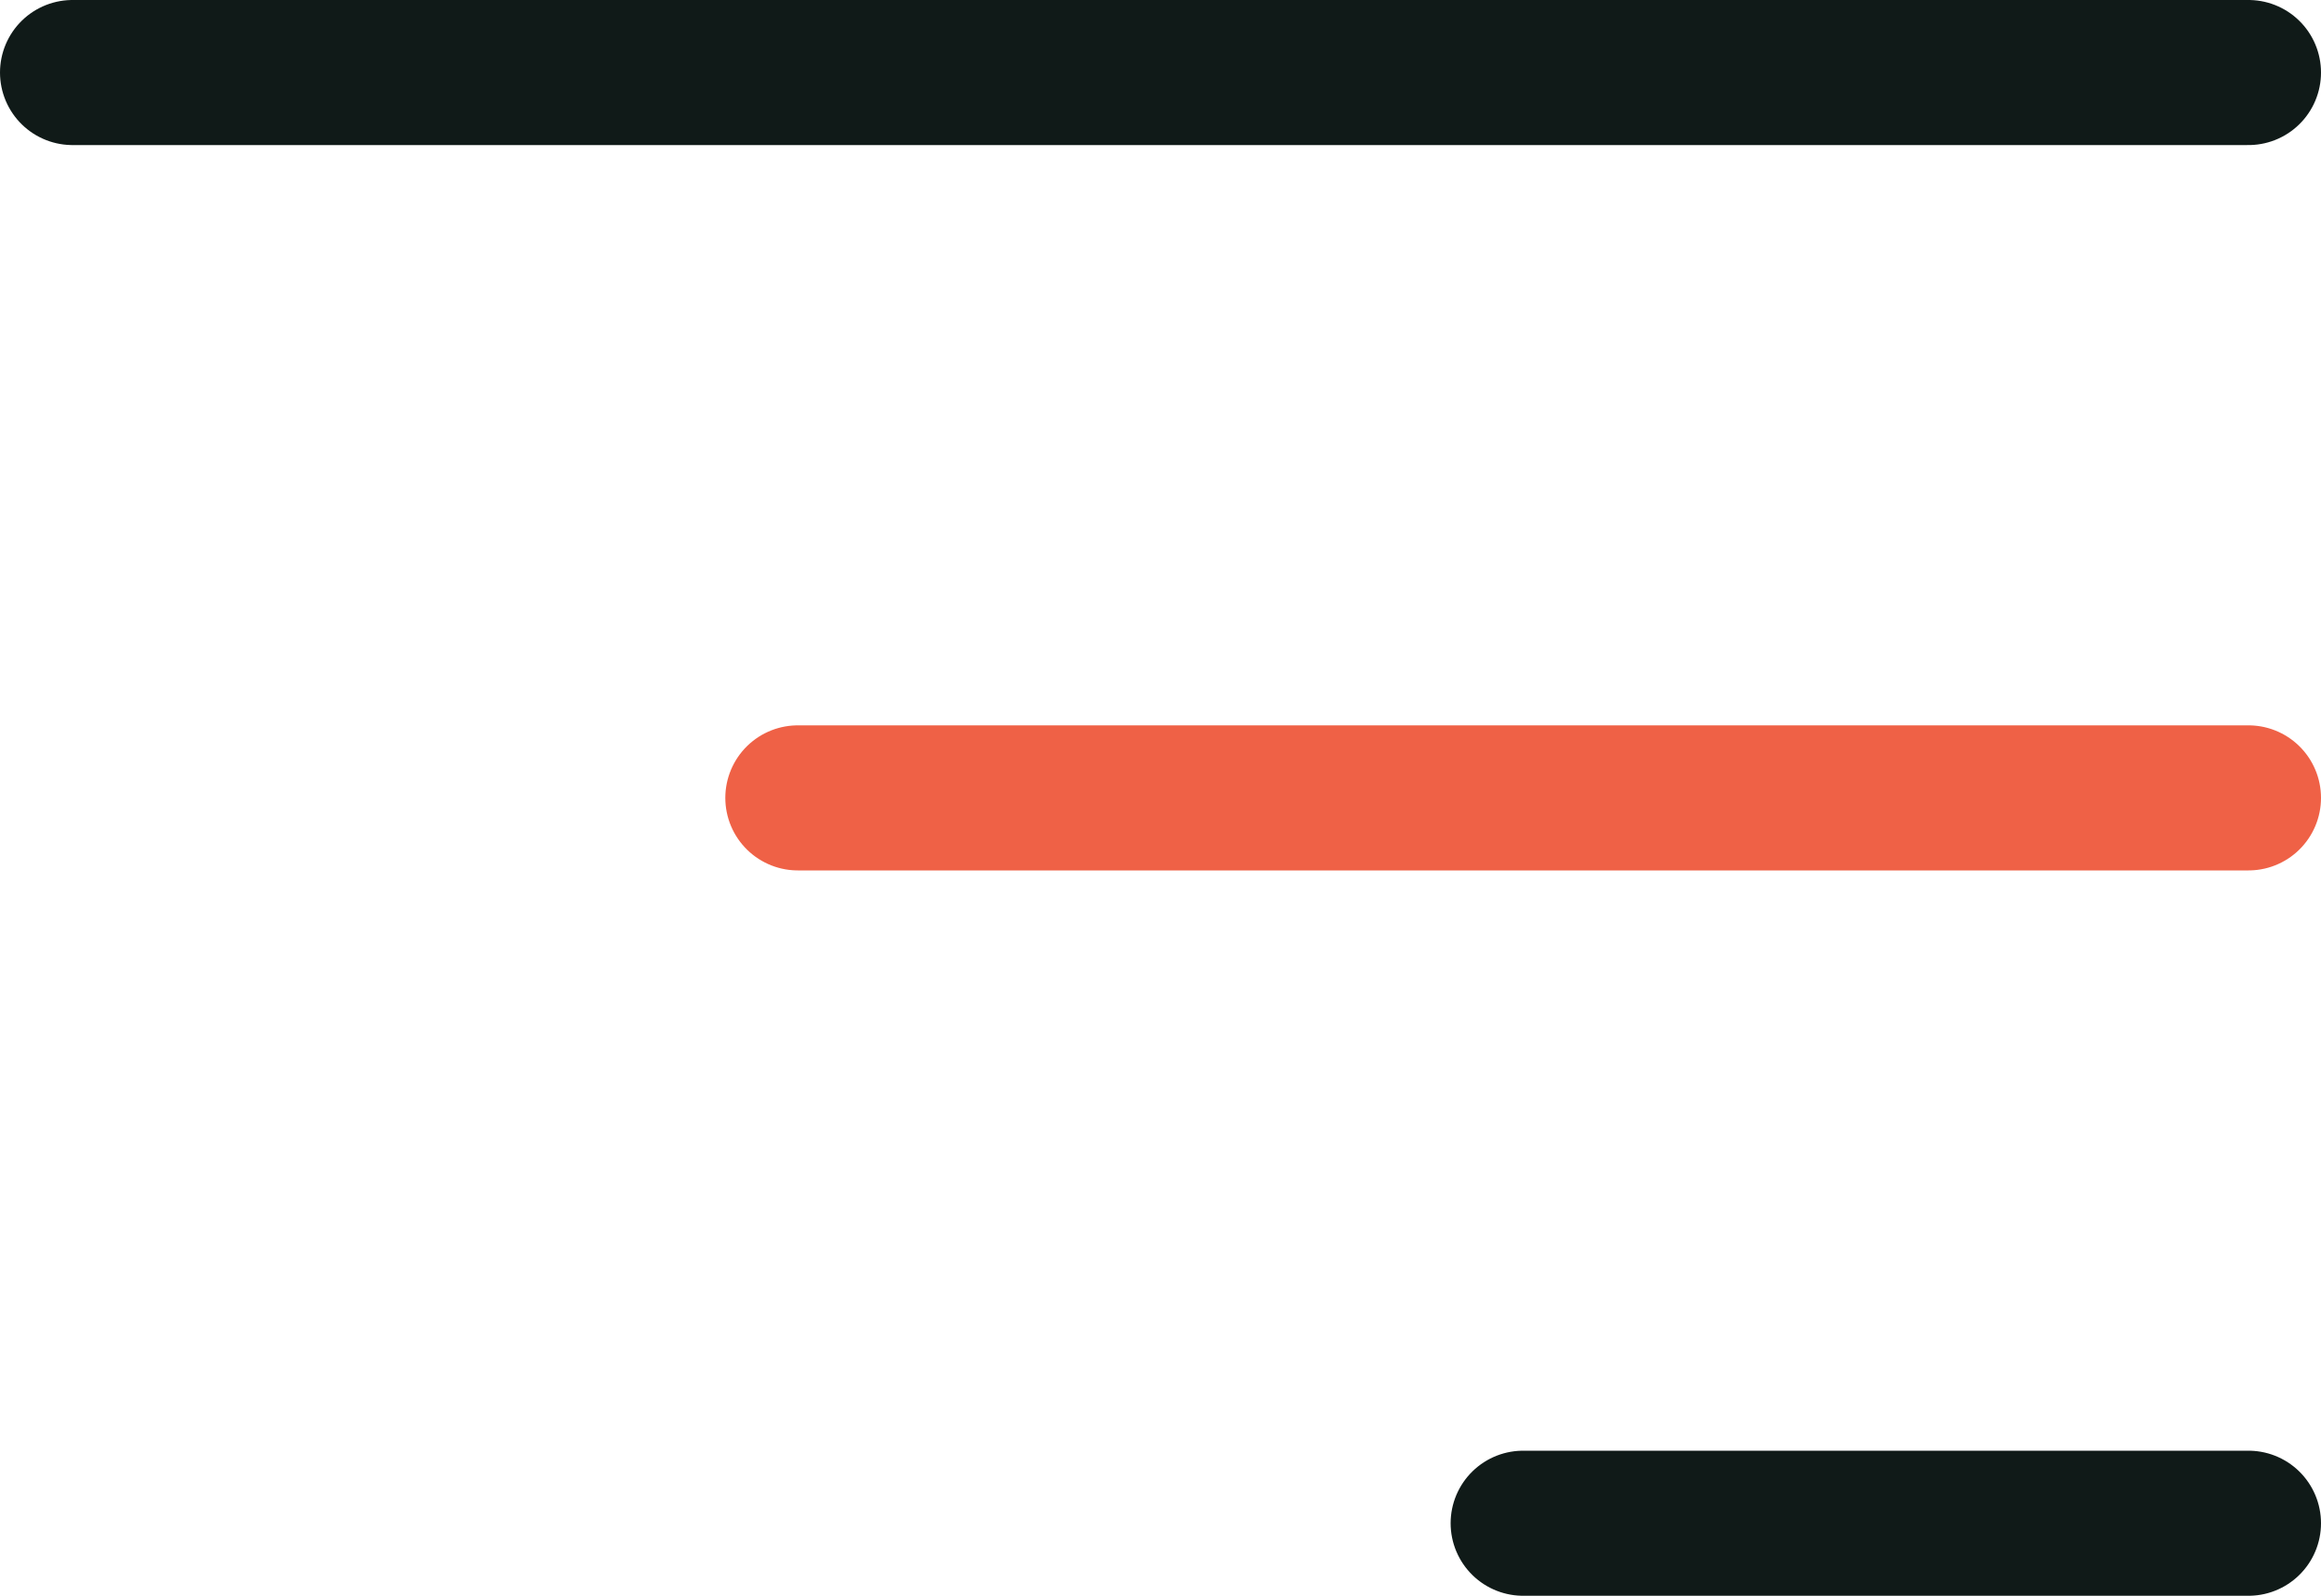
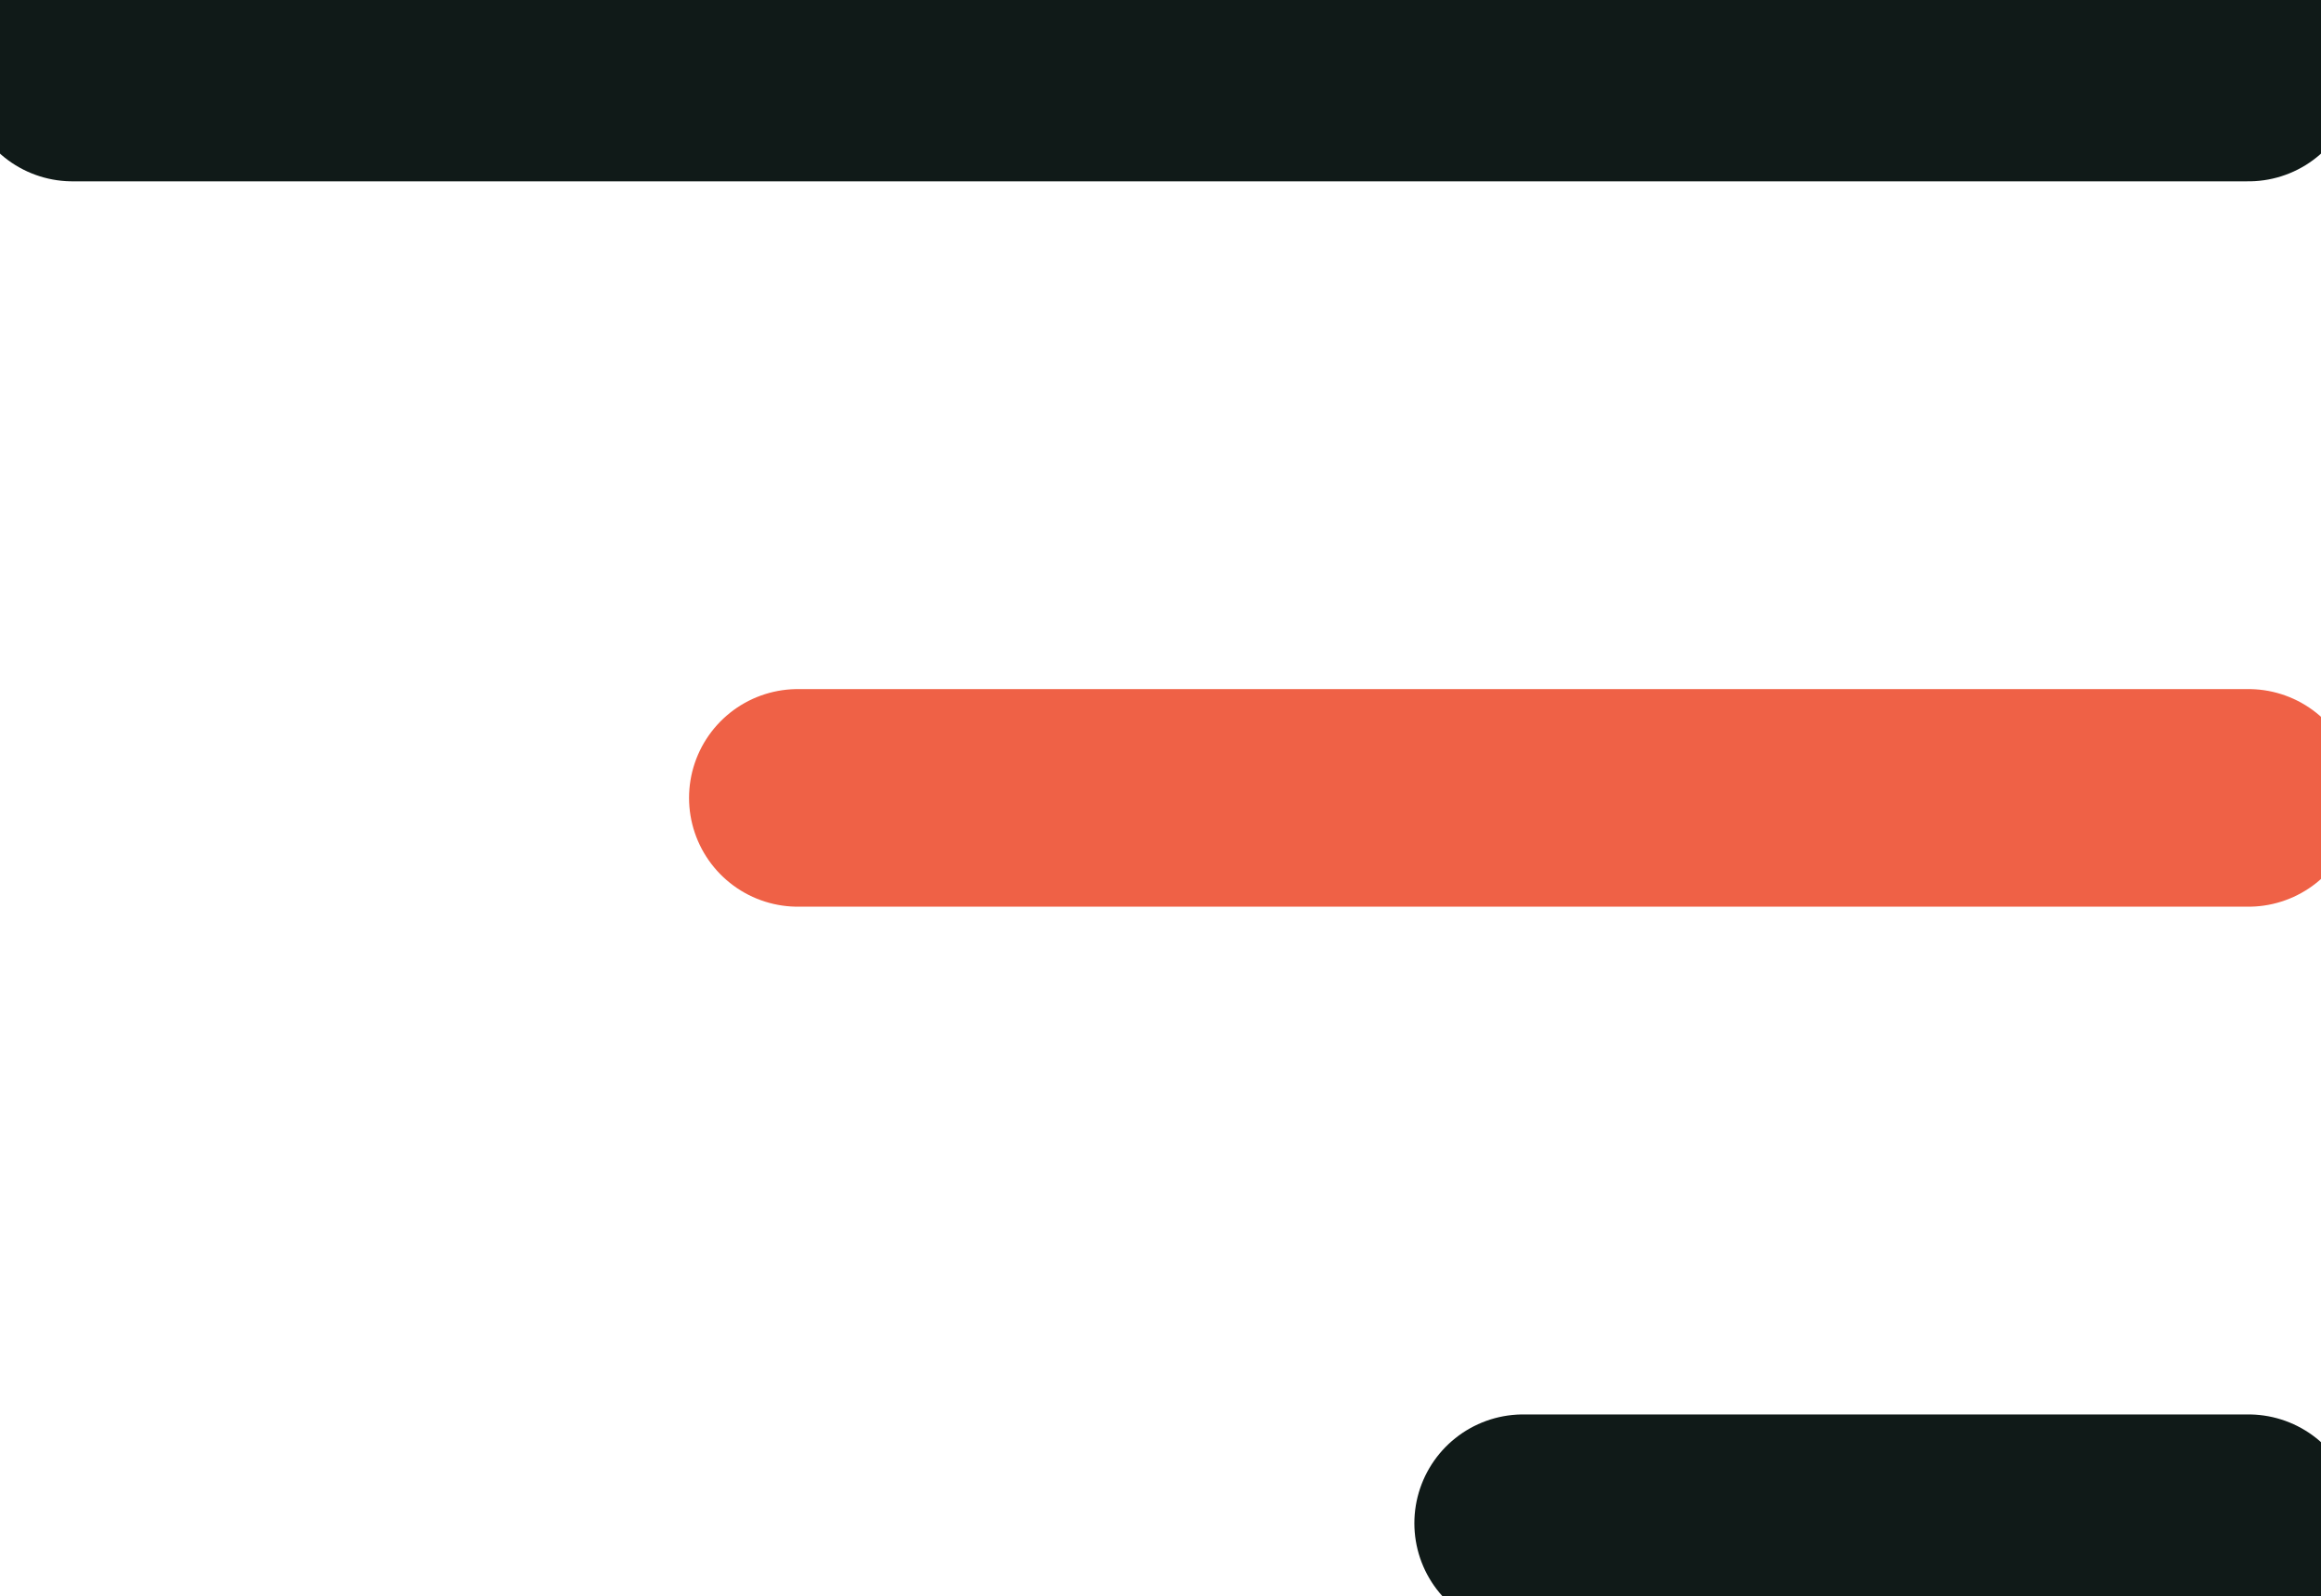
<svg xmlns="http://www.w3.org/2000/svg" width="32" height="22" viewBox="0 0 32 22" fill="none">
-   <path d="M21 21H31" stroke="#101A18" stroke-width="2" stroke-linecap="round" />
-   <path d="M11 11H31" stroke="#EF6146" stroke-width="2" stroke-linecap="round" />
-   <path d="M1 1H31" stroke="#101A18" stroke-width="2" stroke-linecap="round" />
+   <path d="M21 21H31" stroke="#101A18" stroke-width="3" stroke-linecap="round" />
+   <path d="M11 11H31" stroke="#EF6146" stroke-width="3" stroke-linecap="round" />
+   <path d="M1 1H31" stroke="#101A18" stroke-width="3" stroke-linecap="round" />
</svg>
